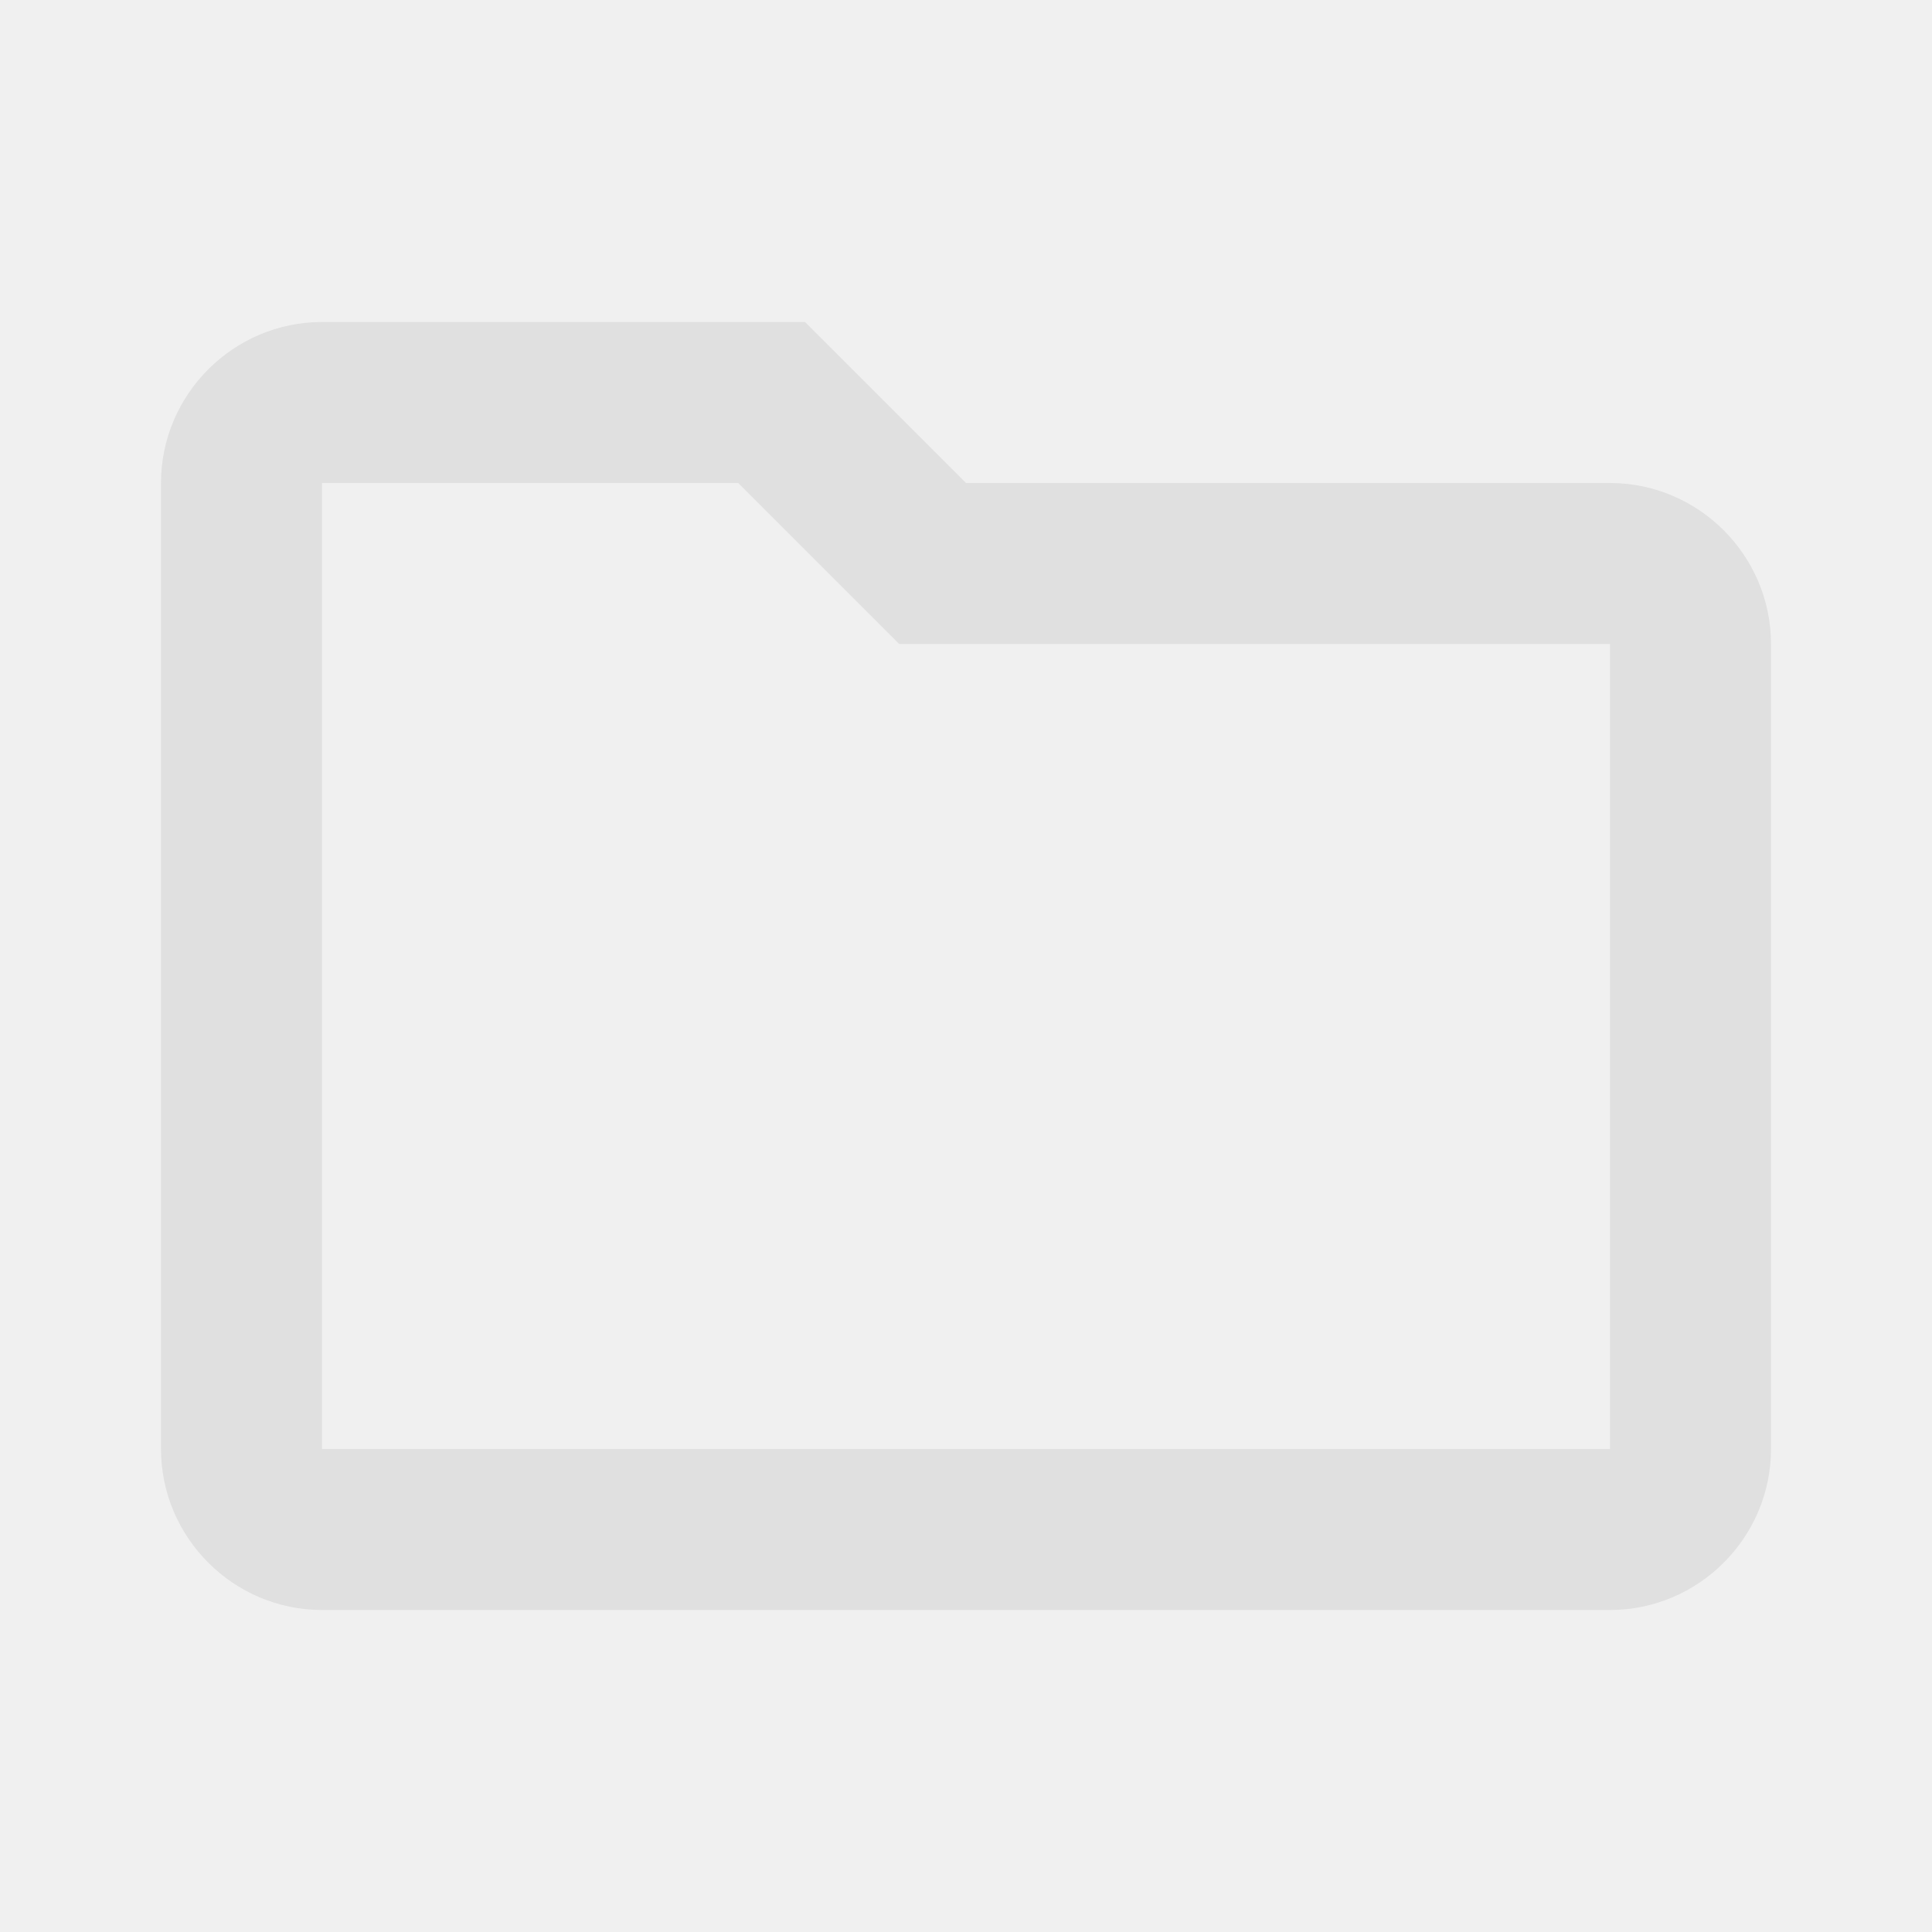
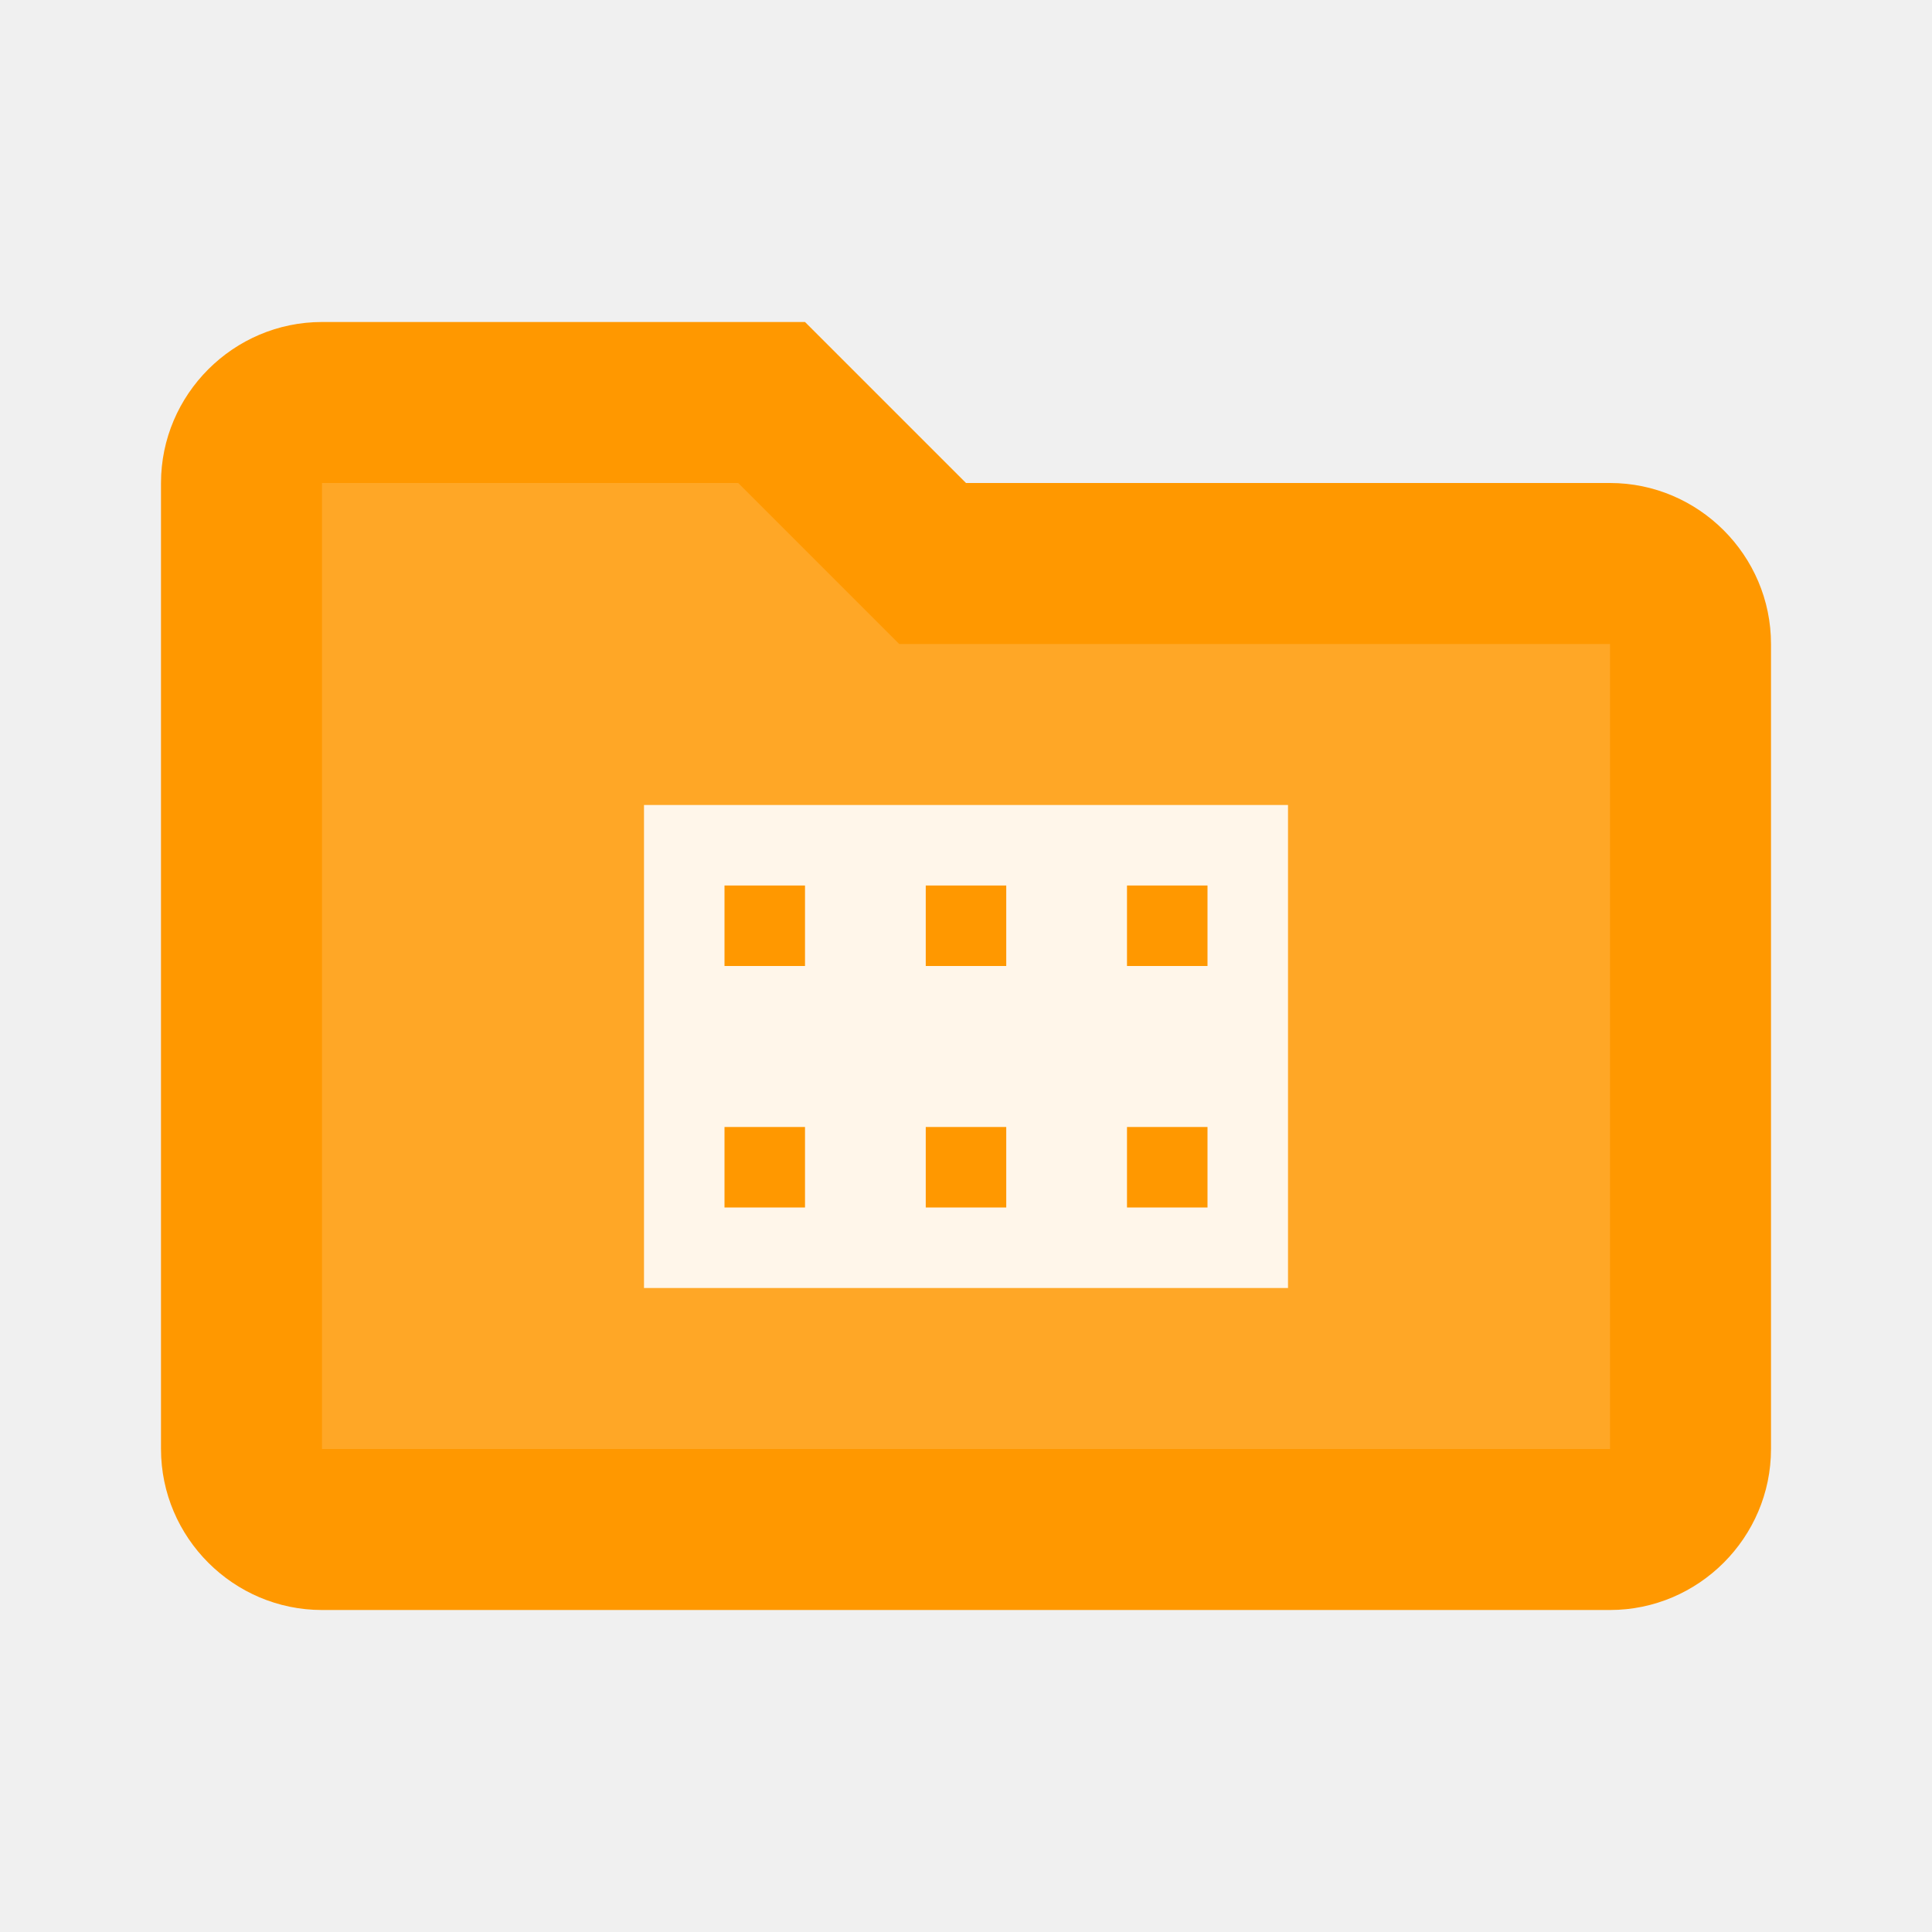
<svg xmlns="http://www.w3.org/2000/svg" width="24" height="24" viewBox="0 0 24 24" fill="none">
-   <path d="M20 6h-8l-2-2H4c-1.1 0-2 .9-2 2v12c0 1.1.9 2 2 2h16c1.1 0 2-.9 2-2V8c0-1.1-.9-2-2-2zm0 12H4V6h5.17l2 2H20v10z" fill="#e0e0e0" />
+   <path d="M20 6h-8l-2-2H4c-1.1 0-2 .9-2 2v12c0 1.1.9 2 2 2h16c1.1 0 2-.9 2-2V8c0-1.1-.9-2-2-2z" fill="#FF9800" />
+   <path d="M4 6h5.17l2 2H20v10H4V6z" fill="#FFA726" />
+   <rect x="8" y="10" width="8" height="6" fill="#FFFFFF" opacity="0.9" />
+   <rect x="9" y="11" width="1" height="1" fill="#FF9800" />
+   <rect x="9" y="14" width="1" height="1" fill="#FF9800" />
+   <rect x="14" y="11" width="1" height="1" fill="#FF9800" />
+   <rect x="14" y="14" width="1" height="1" fill="#FF9800" />
+   <rect x="11.5" y="11" width="1" height="1" fill="#FF9800" />
+   <rect x="11.5" y="14" width="1" height="1" fill="#FF9800" />
</svg>
